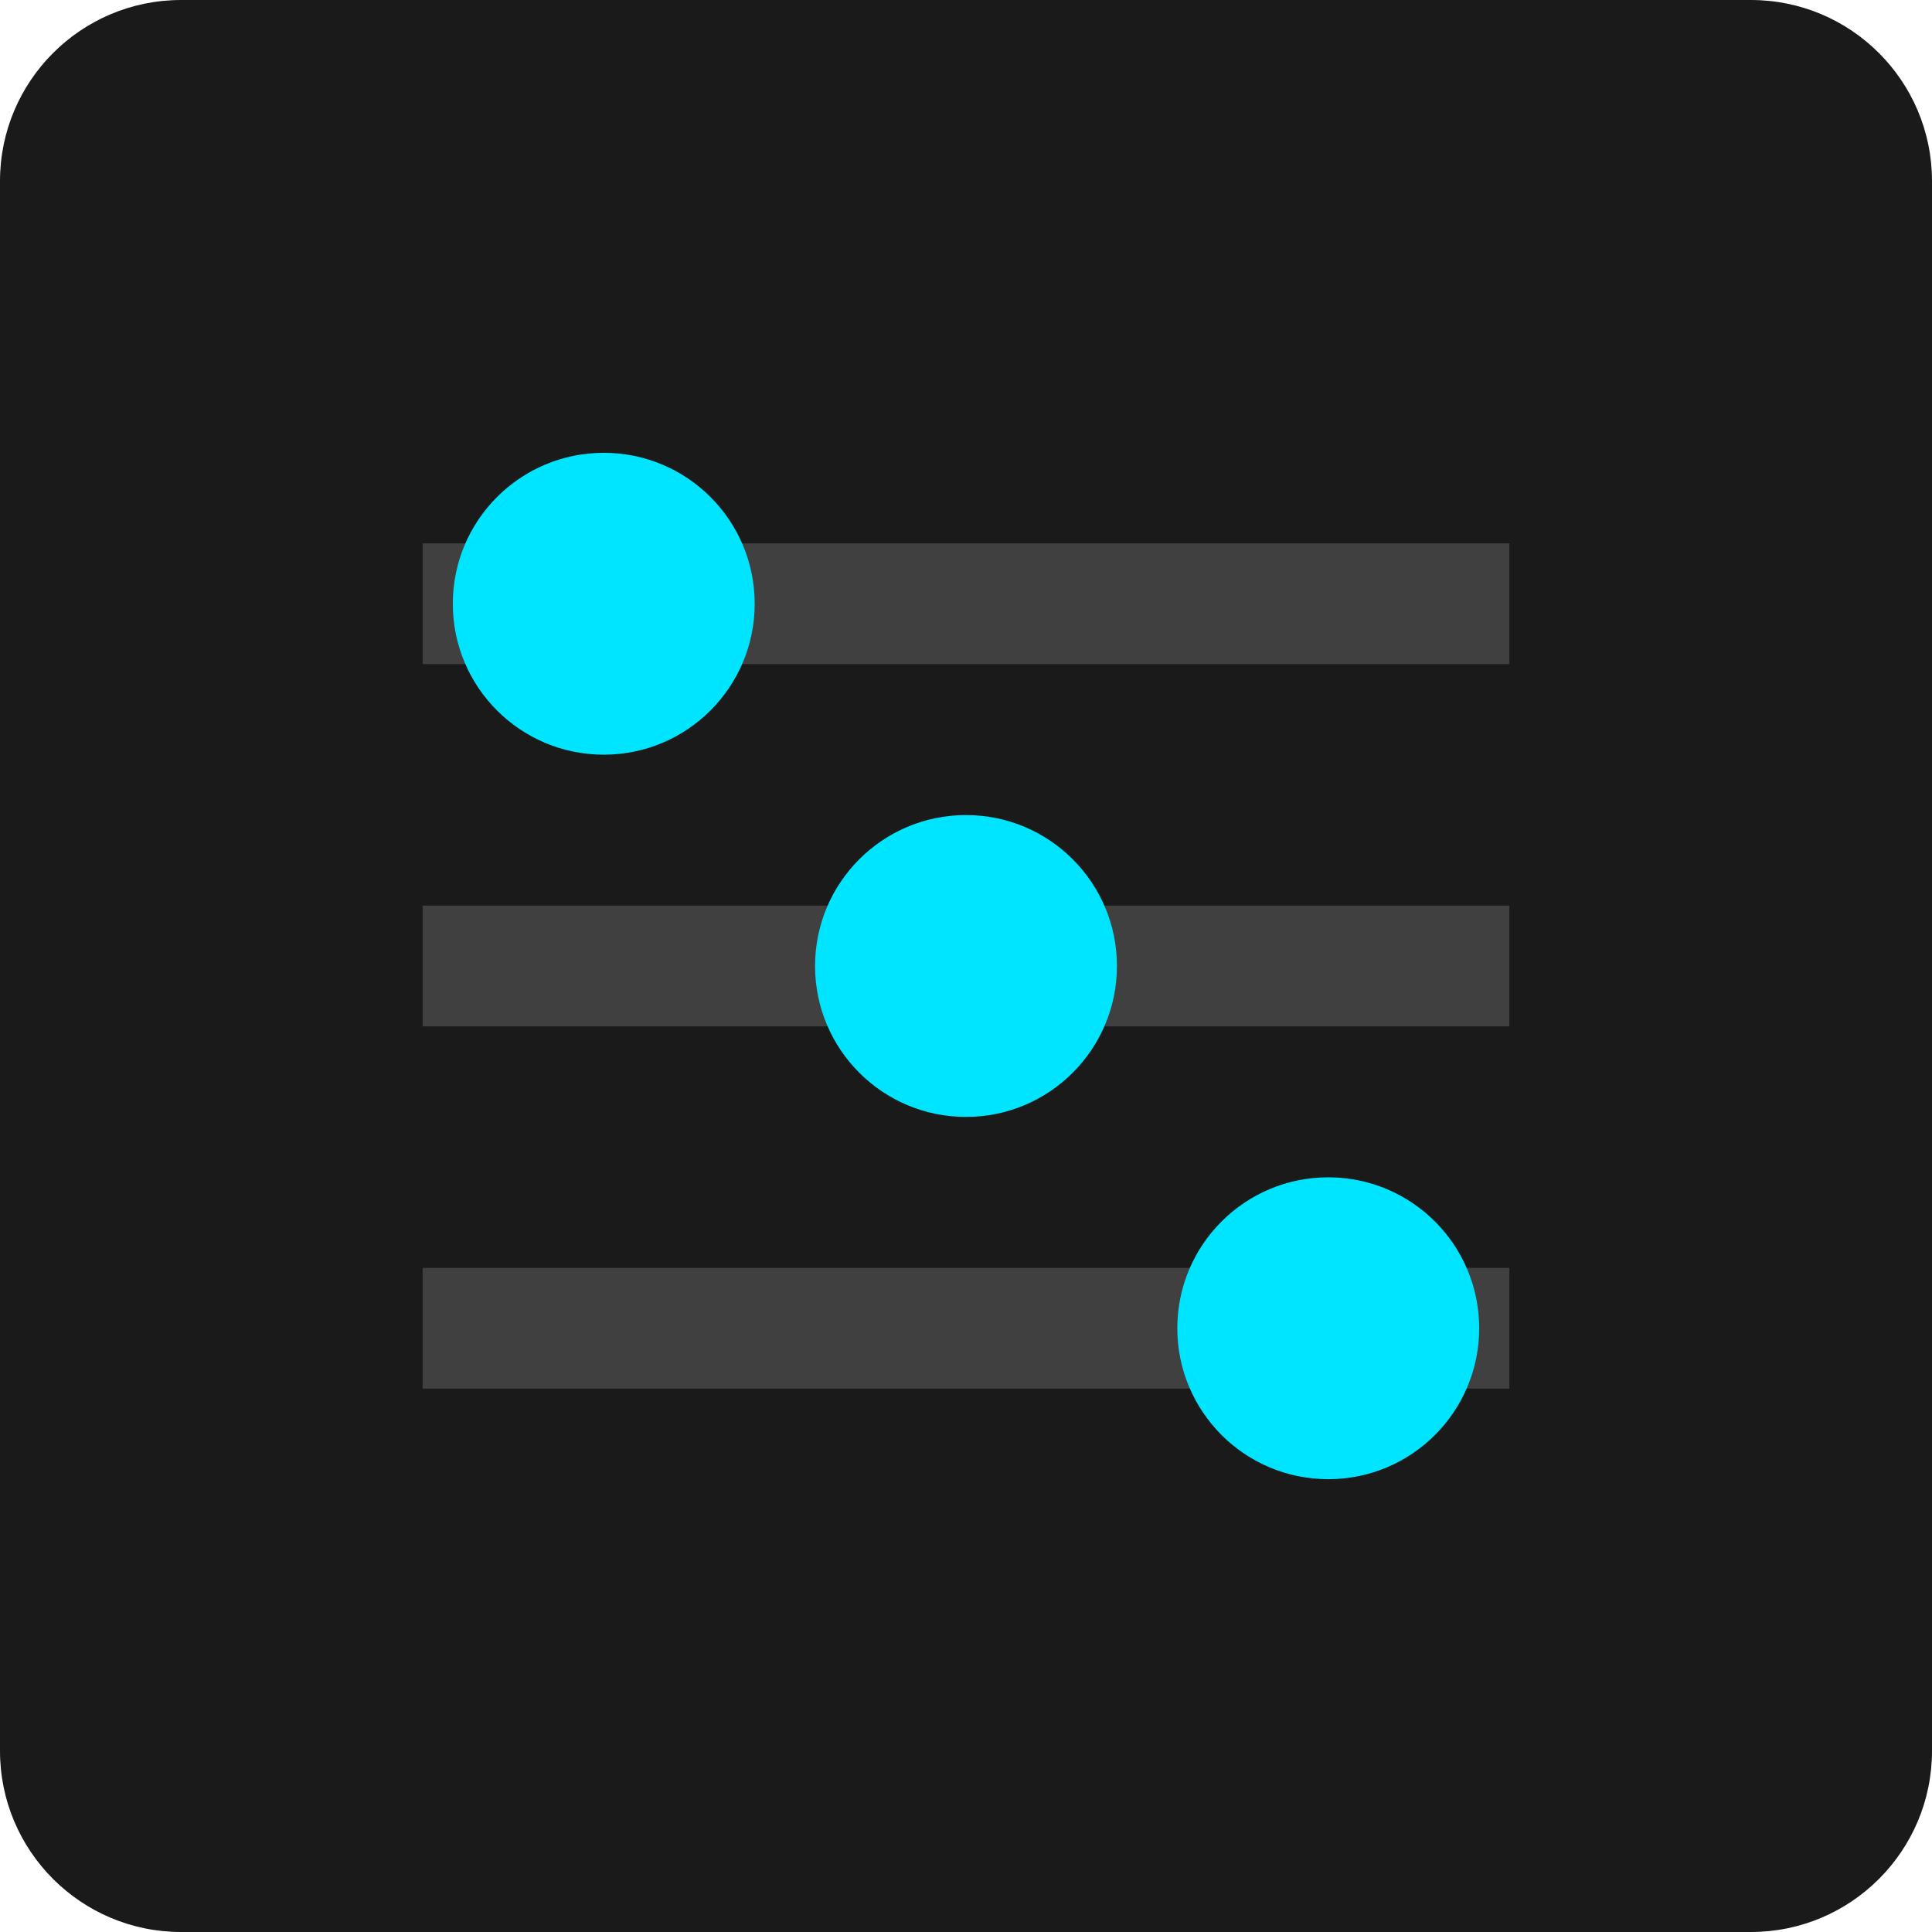
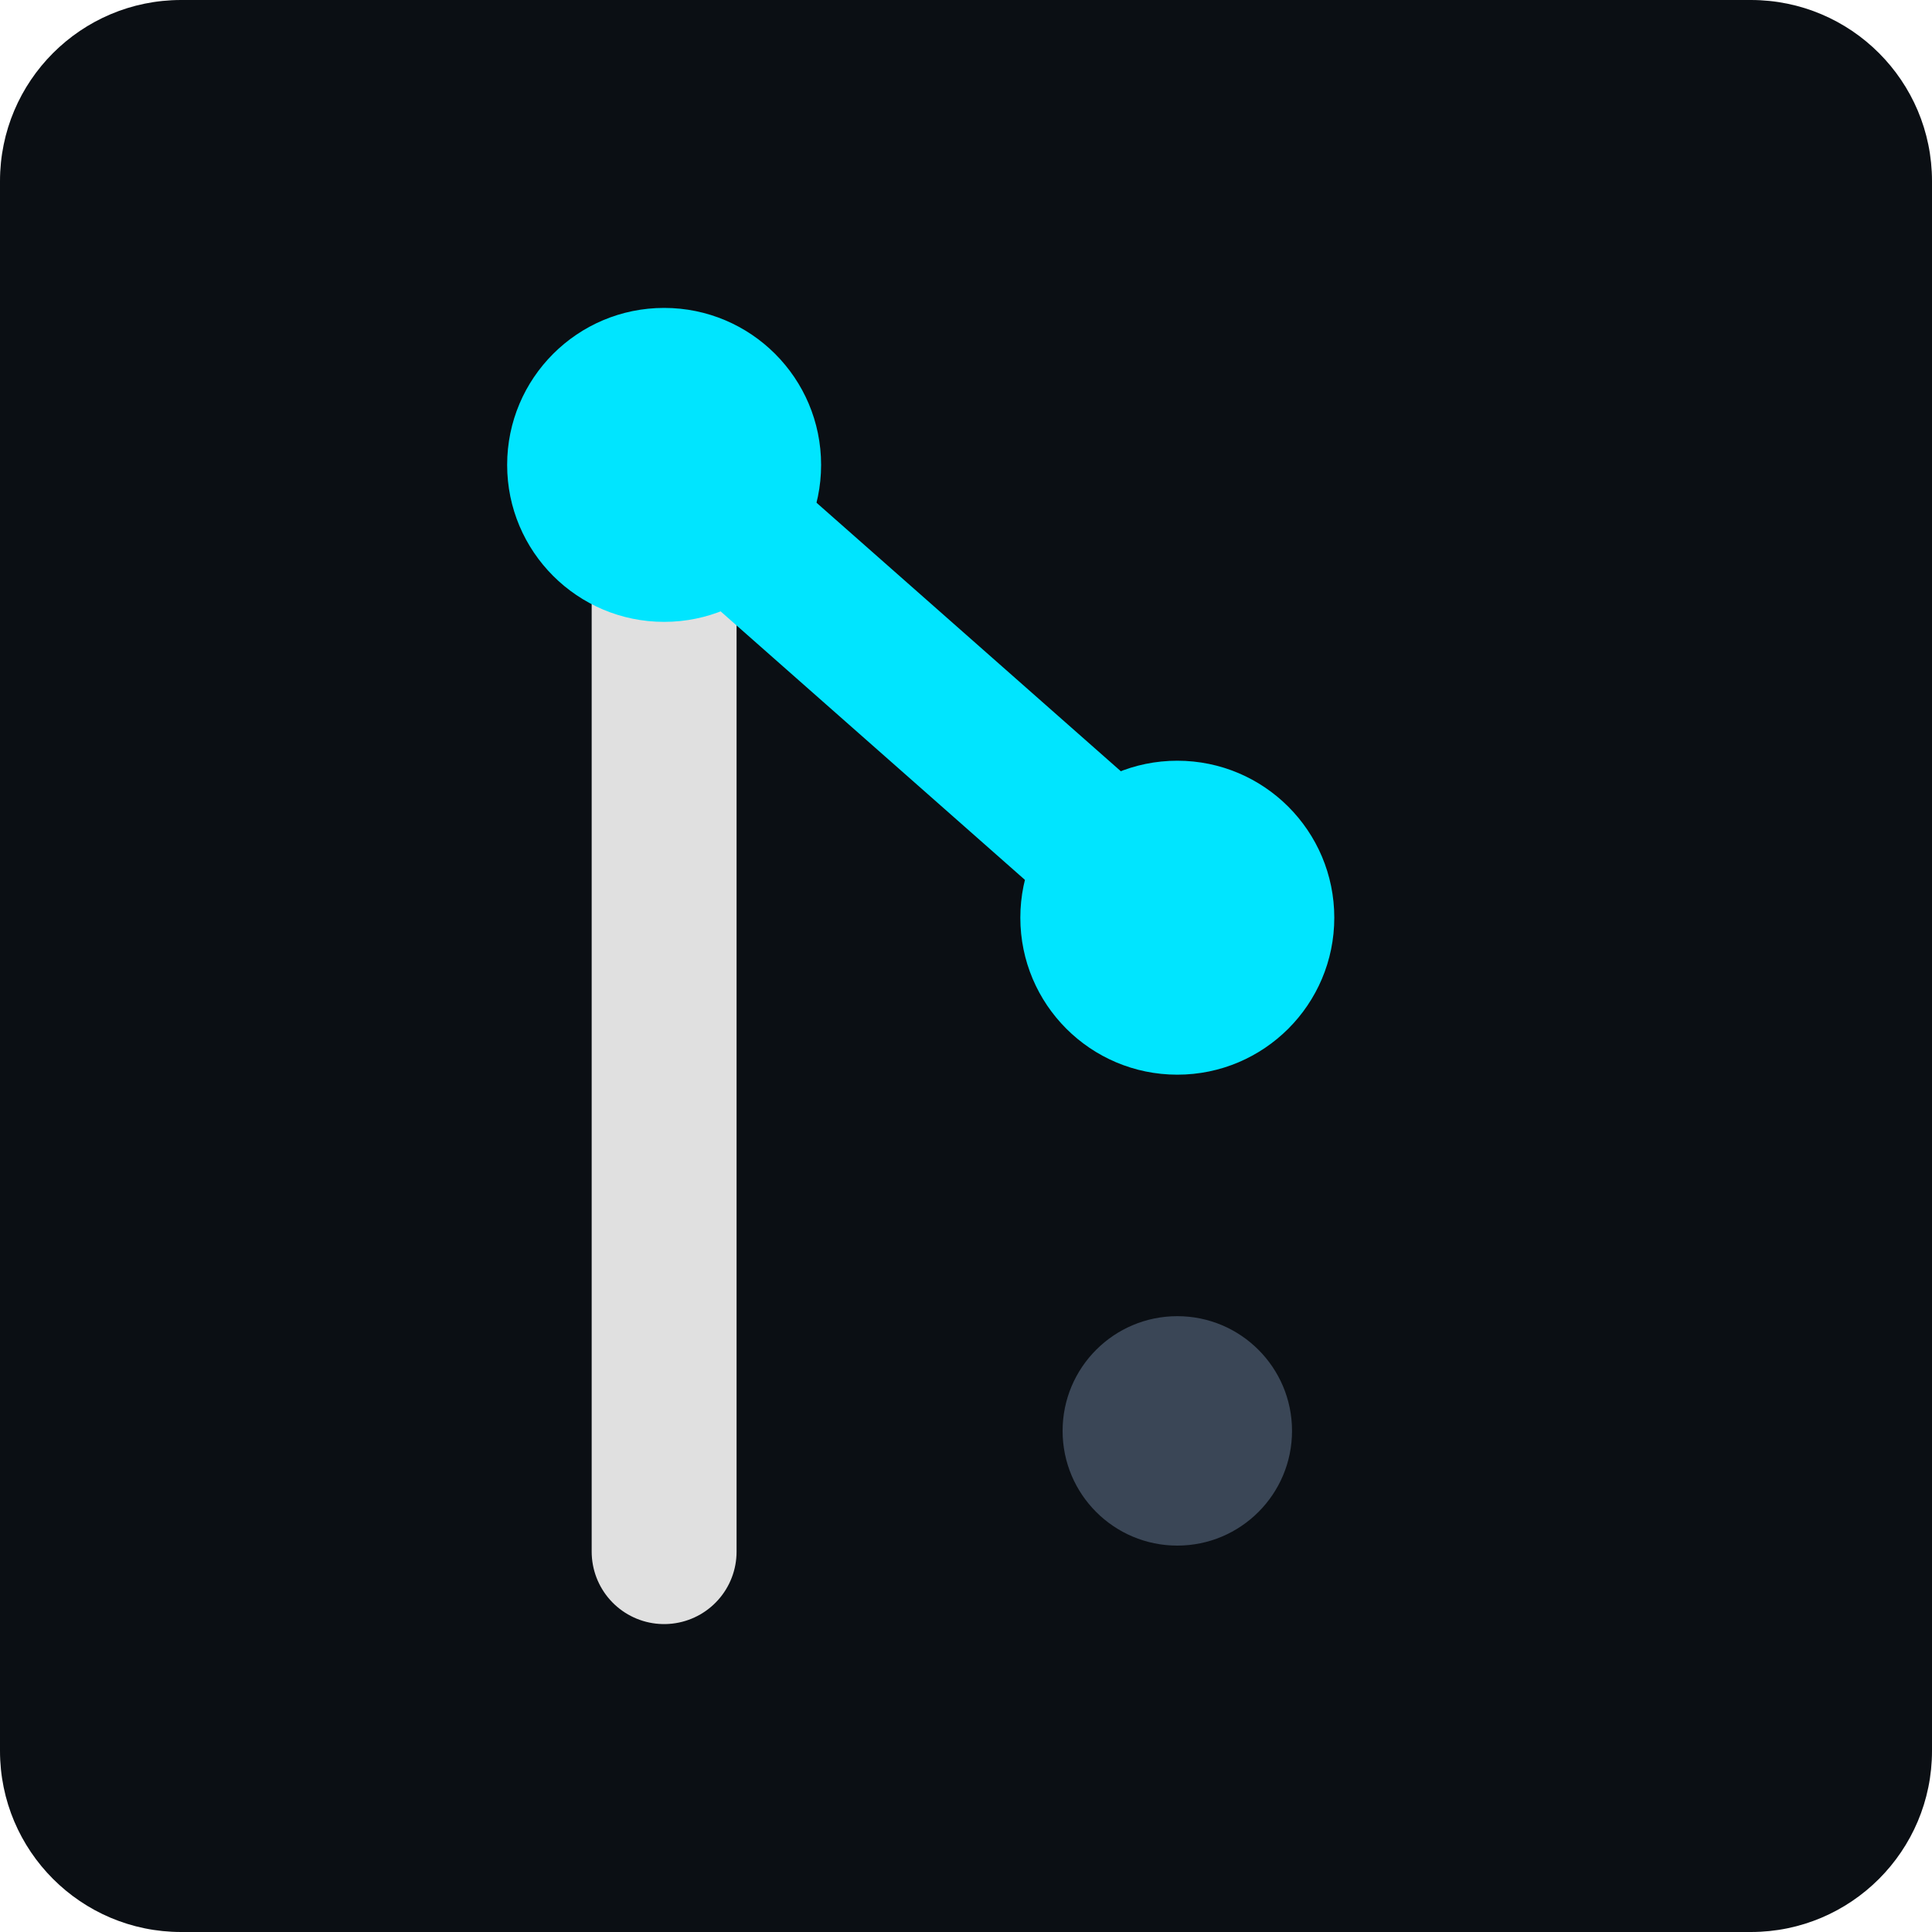
<svg xmlns="http://www.w3.org/2000/svg" viewBox="0 0 32 32" fill="none">
-   <rect width="32" height="32" rx="3" fill="#1A1A1A" />
-   <path d="M7 10h18M7 16h18M7 22h18" stroke="#404040" stroke-width="2" />
-   <circle cx="10" cy="10" r="2.5" fill="#00E5FF" />
-   <circle cx="16" cy="16" r="2.5" fill="#00E5FF" />
-   <circle cx="22" cy="22" r="2.5" fill="#00E5FF" />
+   <rect width="32" height="32" rx="3" fill="#0B0F14" />
+   <path d="M11 7.7v18" stroke="#E0E0E0" stroke-width="2.4" stroke-linecap="round" />
+   <path d="M11 7.7l8.5 7.5" stroke="#00E5FF" stroke-width="2.4" stroke-linecap="round" />
+   <circle cx="11" cy="7.7" r="2.6" fill="#00E5FF" />
+   <circle cx="19.5" cy="15.2" r="2.6" fill="#00E5FF" />
+   <circle cx="19.5" cy="23.7" r="1.9" fill="#3A4656" />
</svg>
